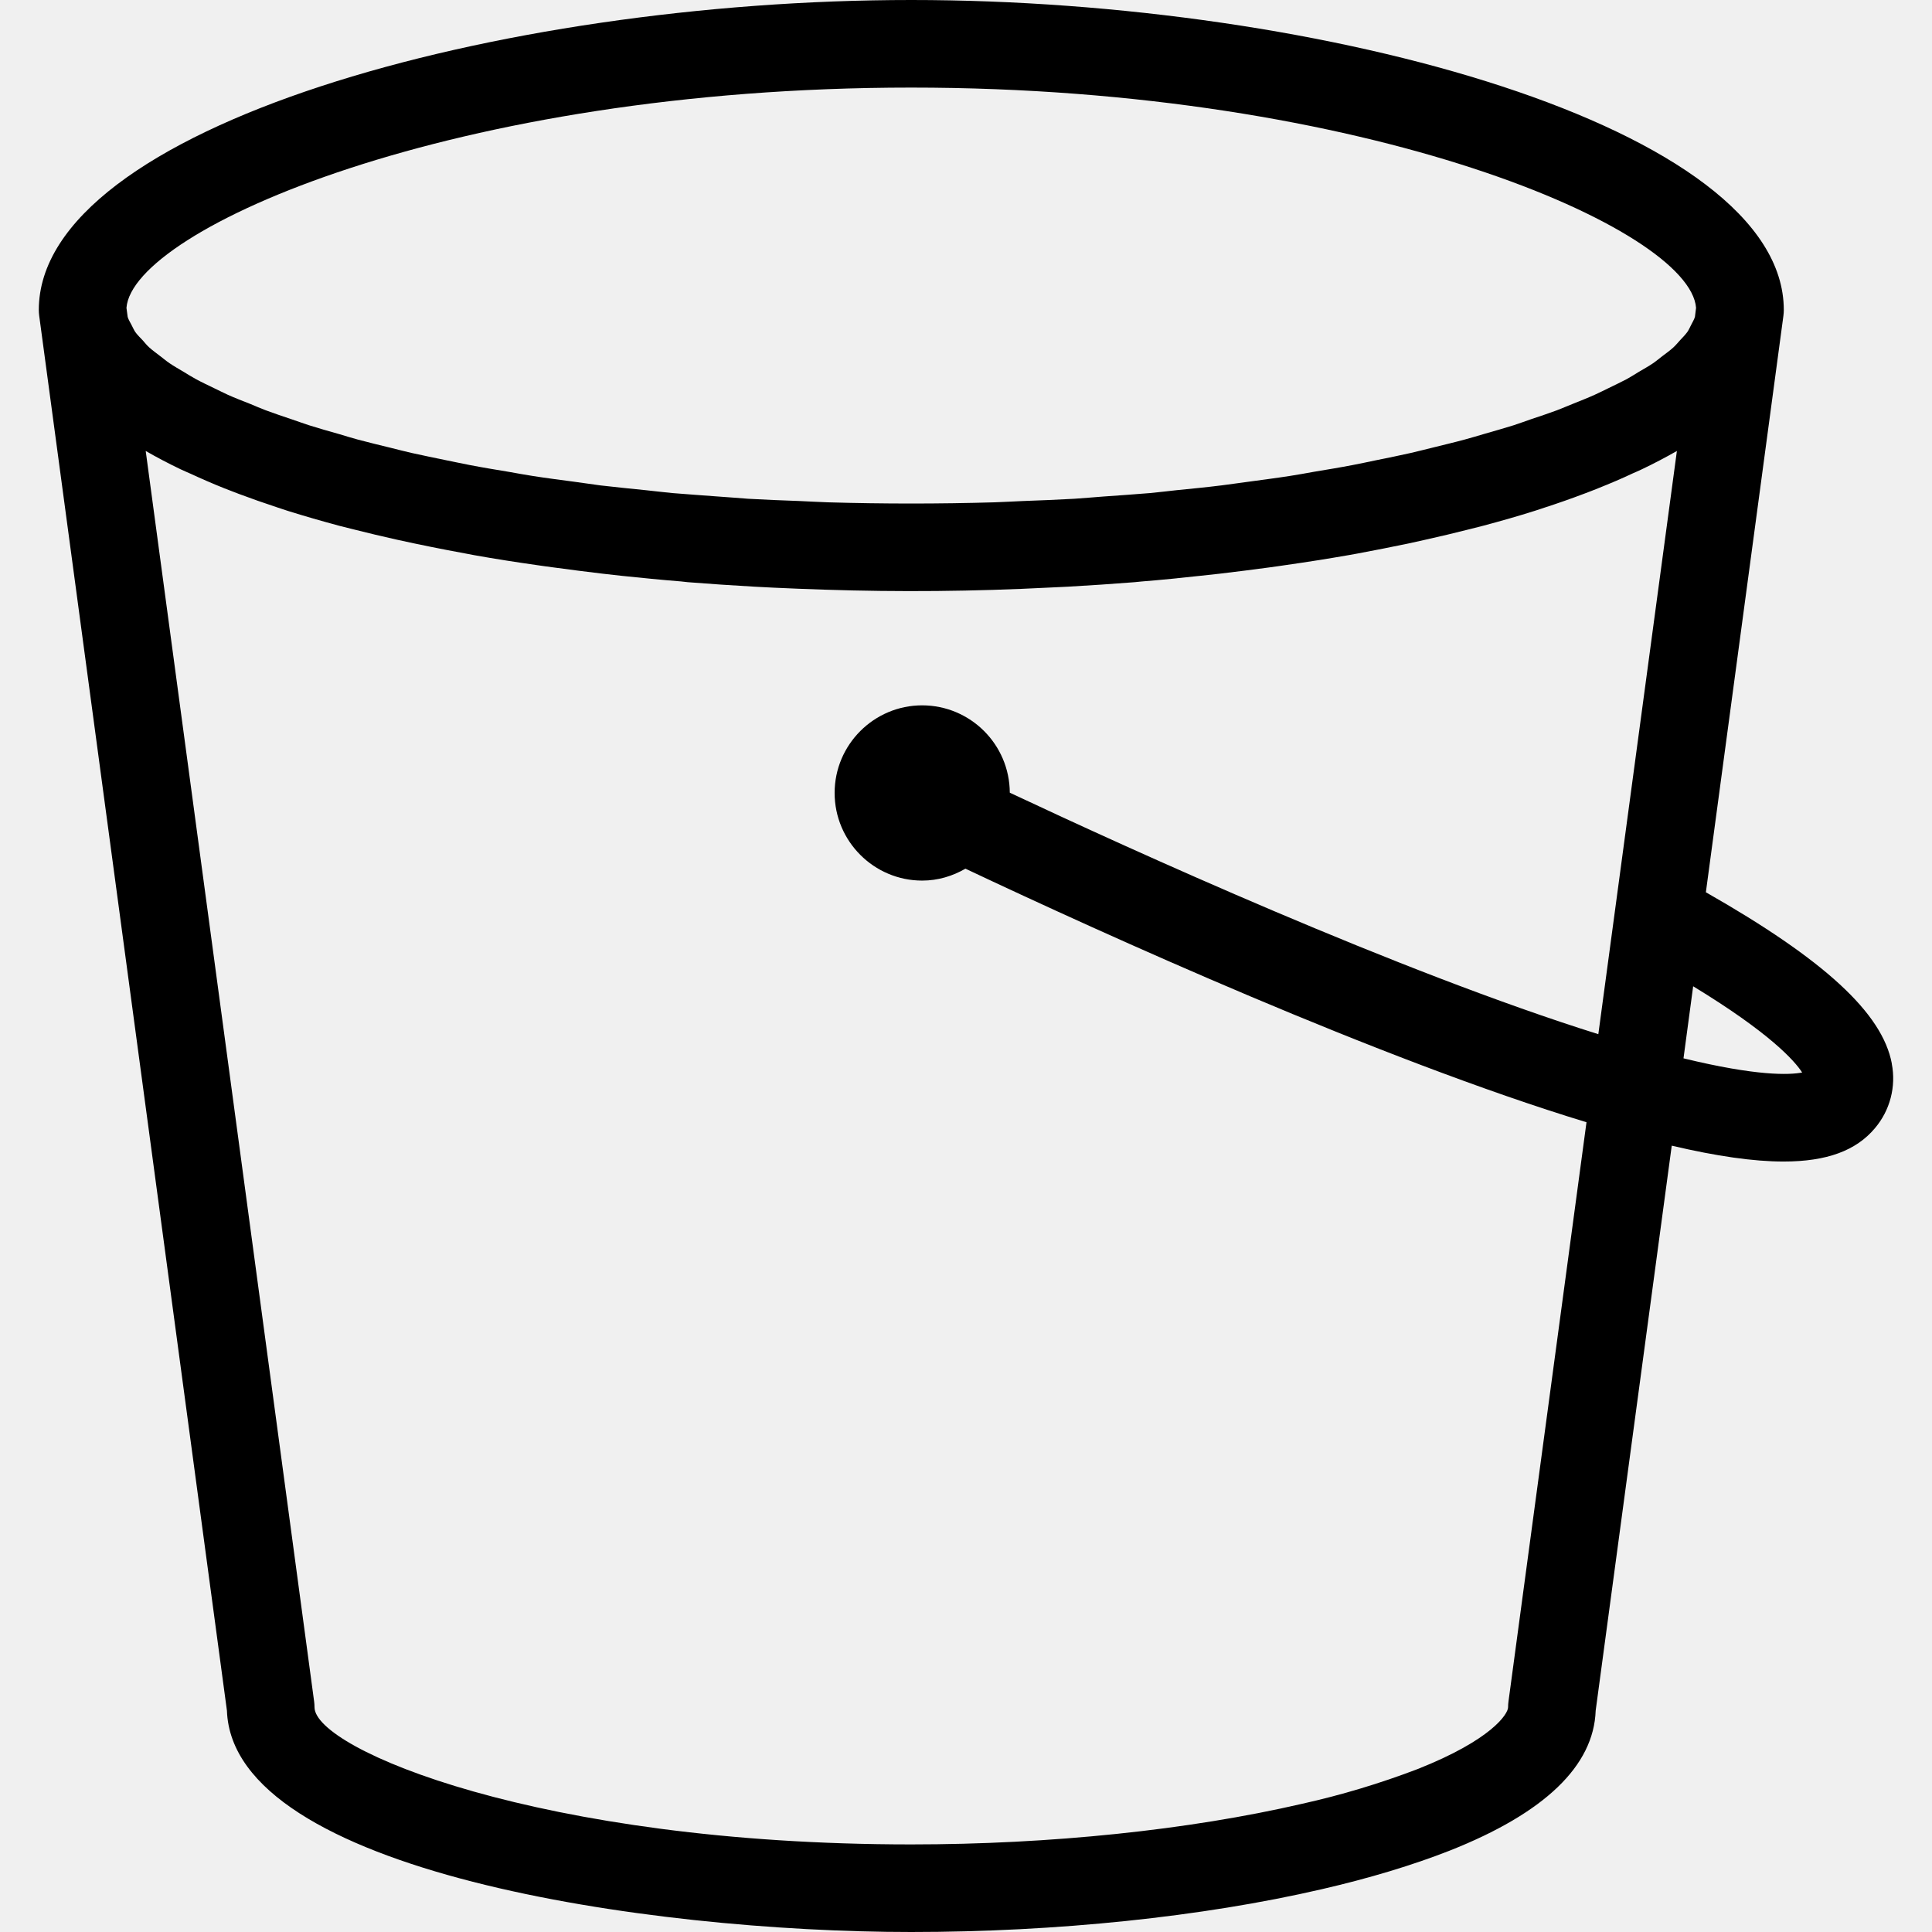
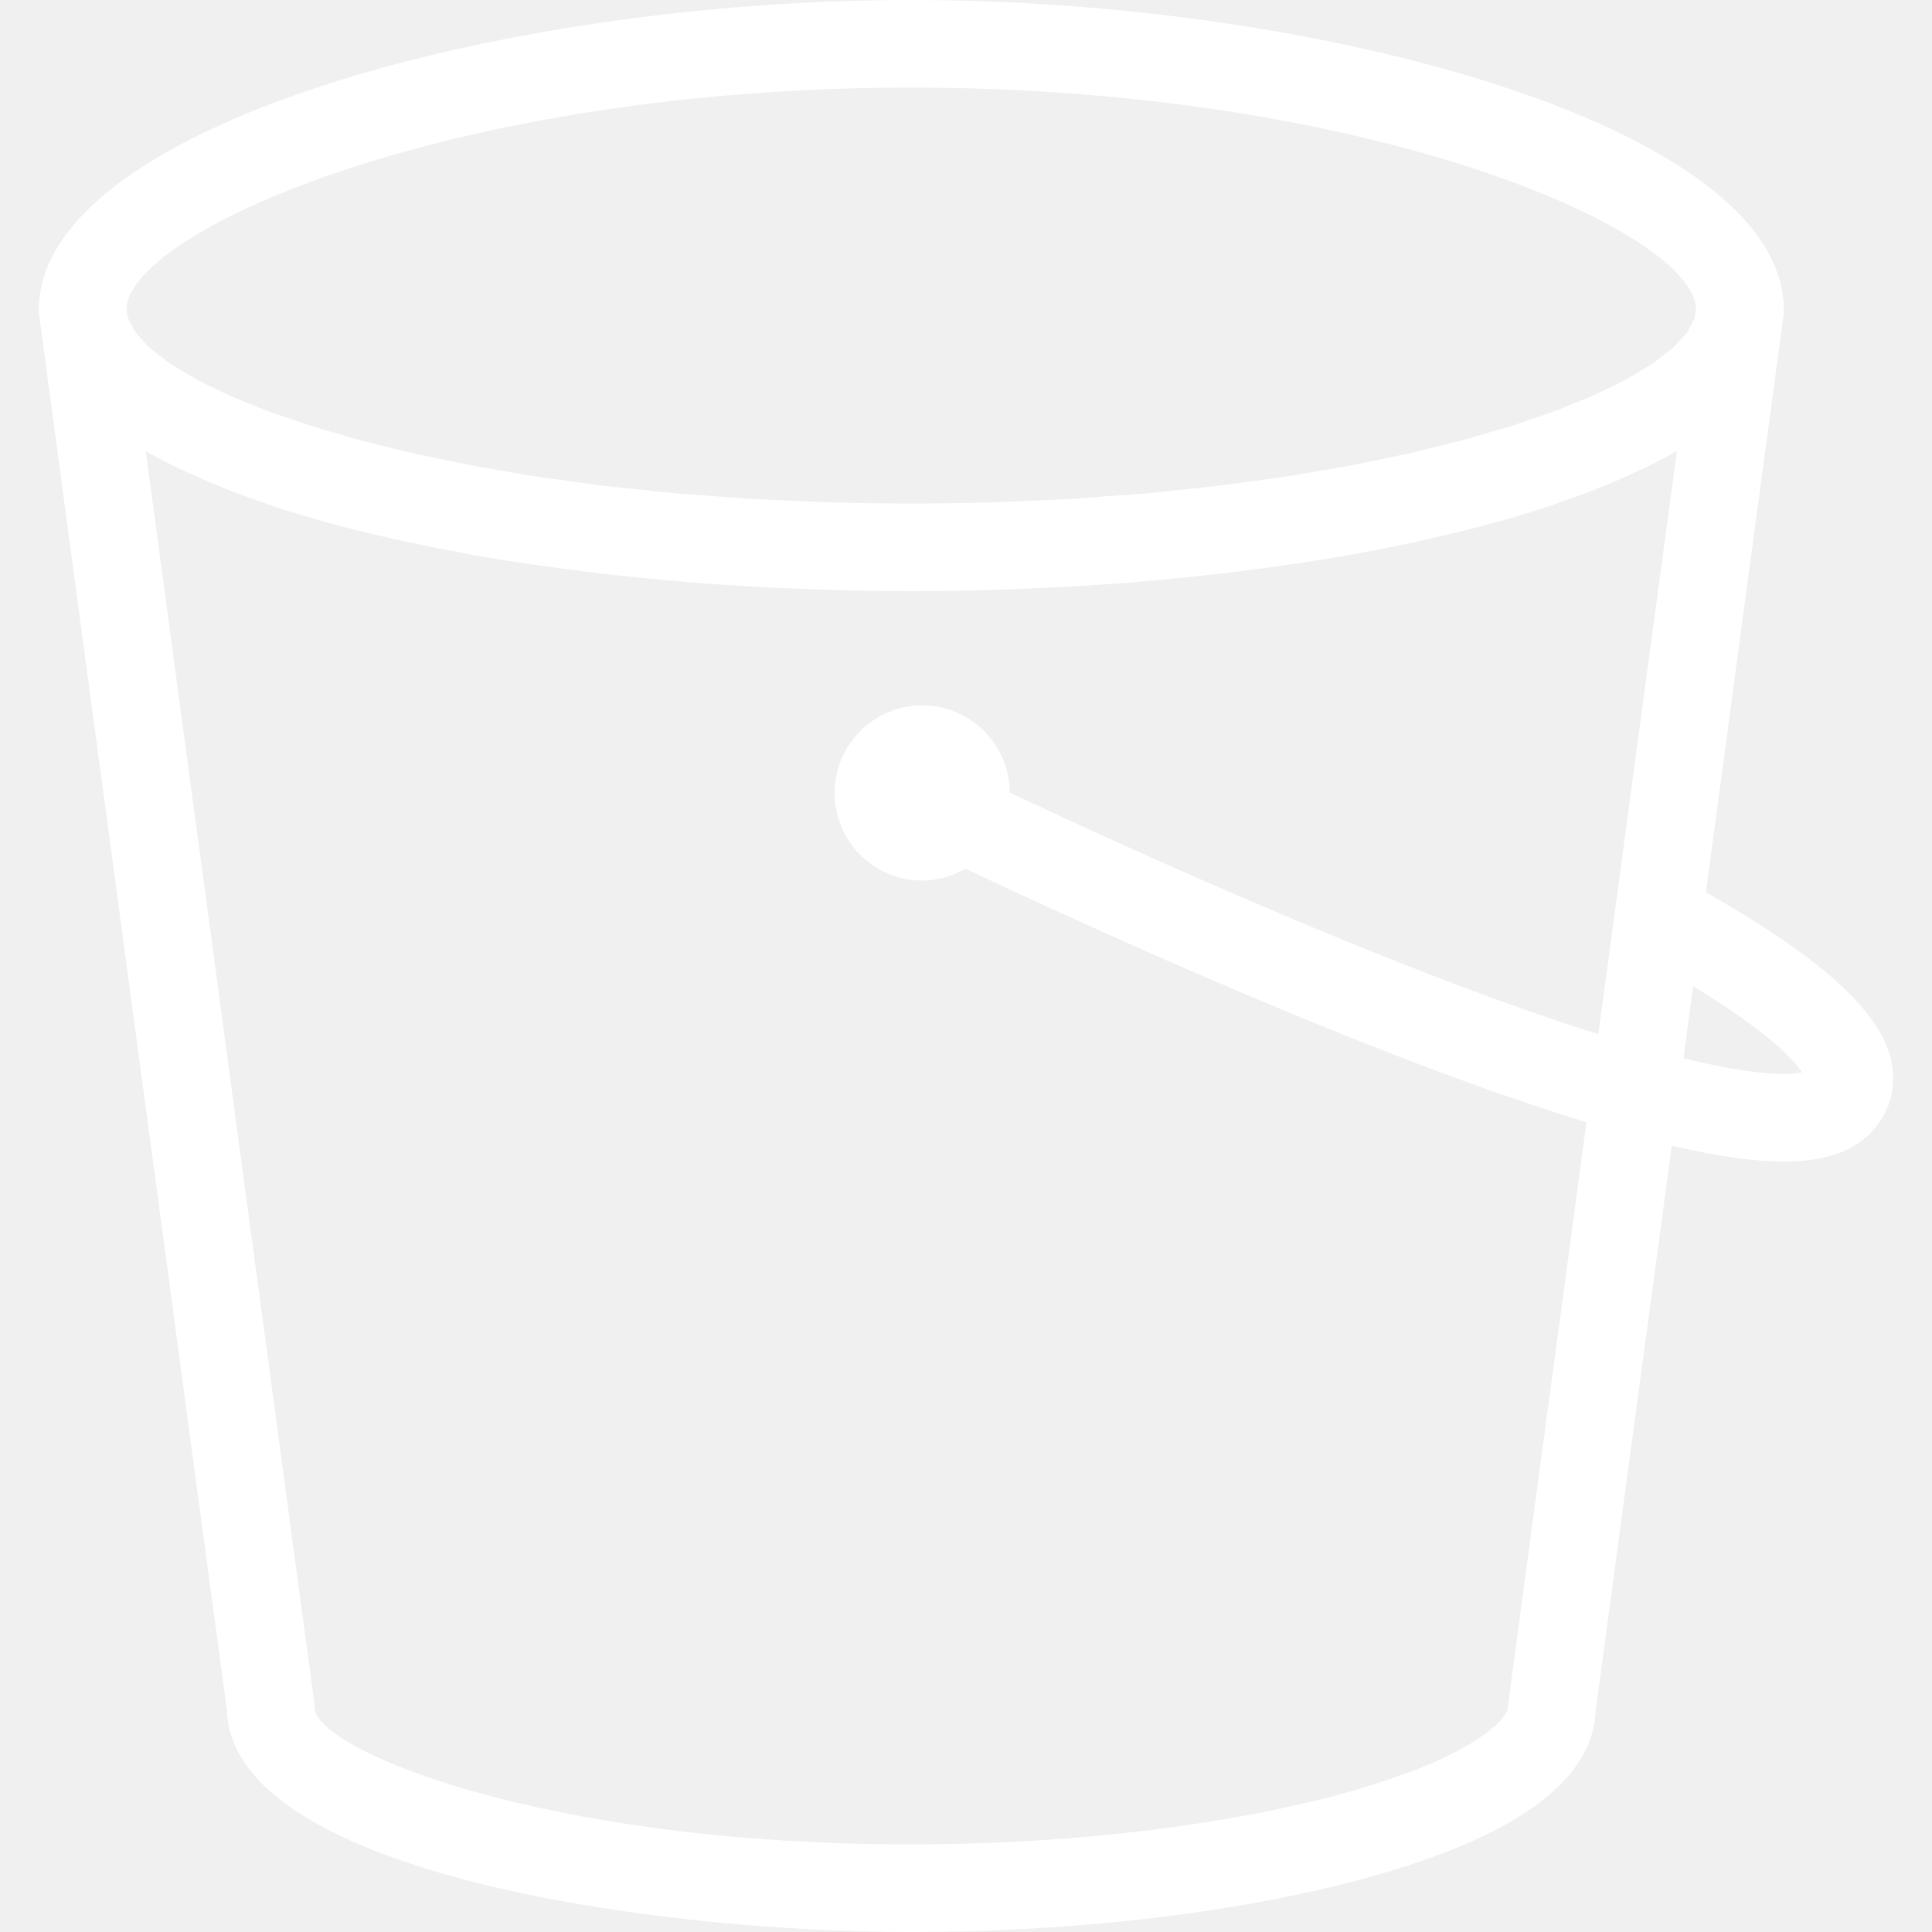
- <svg xmlns="http://www.w3.org/2000/svg" role="img" viewBox="0 0 24 24">
+ <svg xmlns="http://www.w3.org/2000/svg" fill="#ffffff" role="img" viewBox="0 0 24 24">
  <path d="M20.913 13.147l.12-.895c.947.576 1.258.922 1.354 1.071-.16.031-.562.046-1.474-.176zm-2.174 7.988a.547.547 0 0 0-.005.073c0 .084-.207.405-1.124.768a10.28 10.28 0 0 1-1.438.432c-1.405.325-3.128.504-4.853.504-4.612 0-7.412-1.184-7.412-1.704a.547.547 0 0 0-.005-.073L1.81 5.602c.135.078.28.154.432.227.042.02.086.038.128.057.134.062.272.122.417.18l.179.069c.154.058.314.114.478.168.043.013.084.029.13.043.207.065.423.127.646.187l.176.044c.175.044.353.087.534.127a23.414 23.414 0 0 0 .843.17l.121.023c.252.045.508.085.768.122.071.011.144.02.216.03.2.027.4.053.604.077l.24.027c.245.026.49.05.74.07l.081.009c.275.022.552.04.83.056l.233.012c.21.01.422.018.633.025a33.088 33.088 0 0 0 2.795-.026l.232-.011c.278-.016.555-.034.83-.056l.08-.008c.25-.02.497-.045.742-.072l.238-.026c.205-.024.408-.05.609-.077.07-.01.141-.019.211-.03.261-.037.519-.078.772-.122l.111-.02c.215-.04.427-.082.634-.125l.212-.047c.186-.041.368-.085.546-.13l.166-.042c.225-.06.444-.122.654-.189.04-.012.077-.026.115-.038a10.6 10.6 0 0 0 .493-.173c.058-.021.114-.044.17-.066.15-.06.293-.12.43-.185.038-.017.079-.034.116-.052.153-.073.3-.15.436-.228l-.976 7.245c-2.488-.78-5.805-2.292-7.311-3a1.09 1.09 0 0 0-1.088-1.085c-.6 0-1.088.489-1.088 1.088 0 .6.488 1.089 1.088 1.089.196 0 .378-.056.537-.148 1.72.812 5.144 2.367 7.715 3.15zm-7.42-20.047c5.677 0 9.676 1.759 9.75 2.736l-.014.113c-.01.033-.031.067-.048.101-.015.028-.026.057-.047.087-.024.033-.058.068-.09.102-.028.03-.051.06-.084.09-.038.035-.087.07-.133.105-.04.03-.074.06-.119.091-.053.036-.116.071-.177.107-.05.03-.095.06-.15.09-.068.036-.147.073-.222.11-.059.028-.114.057-.177.085-.084.038-.177.074-.268.111-.068.027-.13.054-.203.082-.097.036-.205.072-.31.107-.075.026-.148.053-.228.079-.111.035-.233.069-.35.103-.085.024-.165.05-.253.073-.124.034-.258.065-.389.098-.093.022-.181.046-.278.068-.139.032-.287.061-.433.091-.098.02-.191.041-.293.06-.155.03-.32.057-.482.084-.1.018-.198.036-.302.052-.166.026-.342.048-.515.072-.11.014-.213.03-.325.044-.181.023-.372.041-.56.06-.11.012-.218.025-.332.036-.188.016-.386.029-.58.043-.122.009-.24.02-.364.028-.207.012-.422.02-.635.028-.12.005-.234.012-.354.016a35.605 35.605 0 0 1-2.069 0c-.12-.004-.234-.011-.352-.016-.214-.008-.43-.016-.637-.028-.122-.008-.238-.02-.36-.027-.195-.015-.394-.028-.584-.044-.11-.01-.215-.024-.324-.035-.19-.02-.384-.038-.568-.06l-.315-.044c-.176-.024-.355-.046-.525-.073-.1-.015-.192-.033-.29-.05-.167-.028-.335-.055-.494-.086-.096-.018-.183-.038-.276-.056-.151-.032-.305-.062-.45-.095-.09-.02-.173-.043-.26-.064-.138-.034-.277-.067-.407-.102-.082-.022-.157-.046-.235-.069a11.75 11.75 0 0 1-.368-.108c-.075-.024-.141-.049-.213-.073-.11-.037-.223-.075-.325-.113-.067-.025-.125-.051-.188-.077-.096-.038-.195-.076-.282-.115-.06-.027-.11-.054-.166-.08-.08-.039-.162-.077-.233-.116-.052-.028-.094-.055-.142-.084-.063-.038-.13-.075-.185-.113-.043-.029-.075-.058-.113-.086-.048-.037-.098-.073-.139-.11-.032-.029-.054-.057-.08-.087-.033-.035-.069-.07-.093-.104-.02-.03-.031-.058-.046-.086-.018-.035-.039-.068-.049-.102l-.015-.113c.076-.977 4.074-2.736 9.748-2.736zm12.182 12.124c-.118-.628-.84-1.291-2.31-2.128l.963-7.16a.531.531 0 0 0 .005-.073C22.16 1.581 16.447 0 11.32 0 6.194 0 .482 1.581.482 3.851a.58.58 0 0 0 .005.072L2.819 21.25c.071 2.002 5.236 2.75 8.5 2.75 1.805 0 3.615-.188 5.098-.531.598-.138 1.133-.3 1.592-.48 1.18-.467 1.789-1.053 1.813-1.739l.945-7.018c.557.131 1.016.197 1.389.197.54 0 .902-.137 1.134-.413a.956.956 0 0 0 .21-.804Z" />
</svg>
